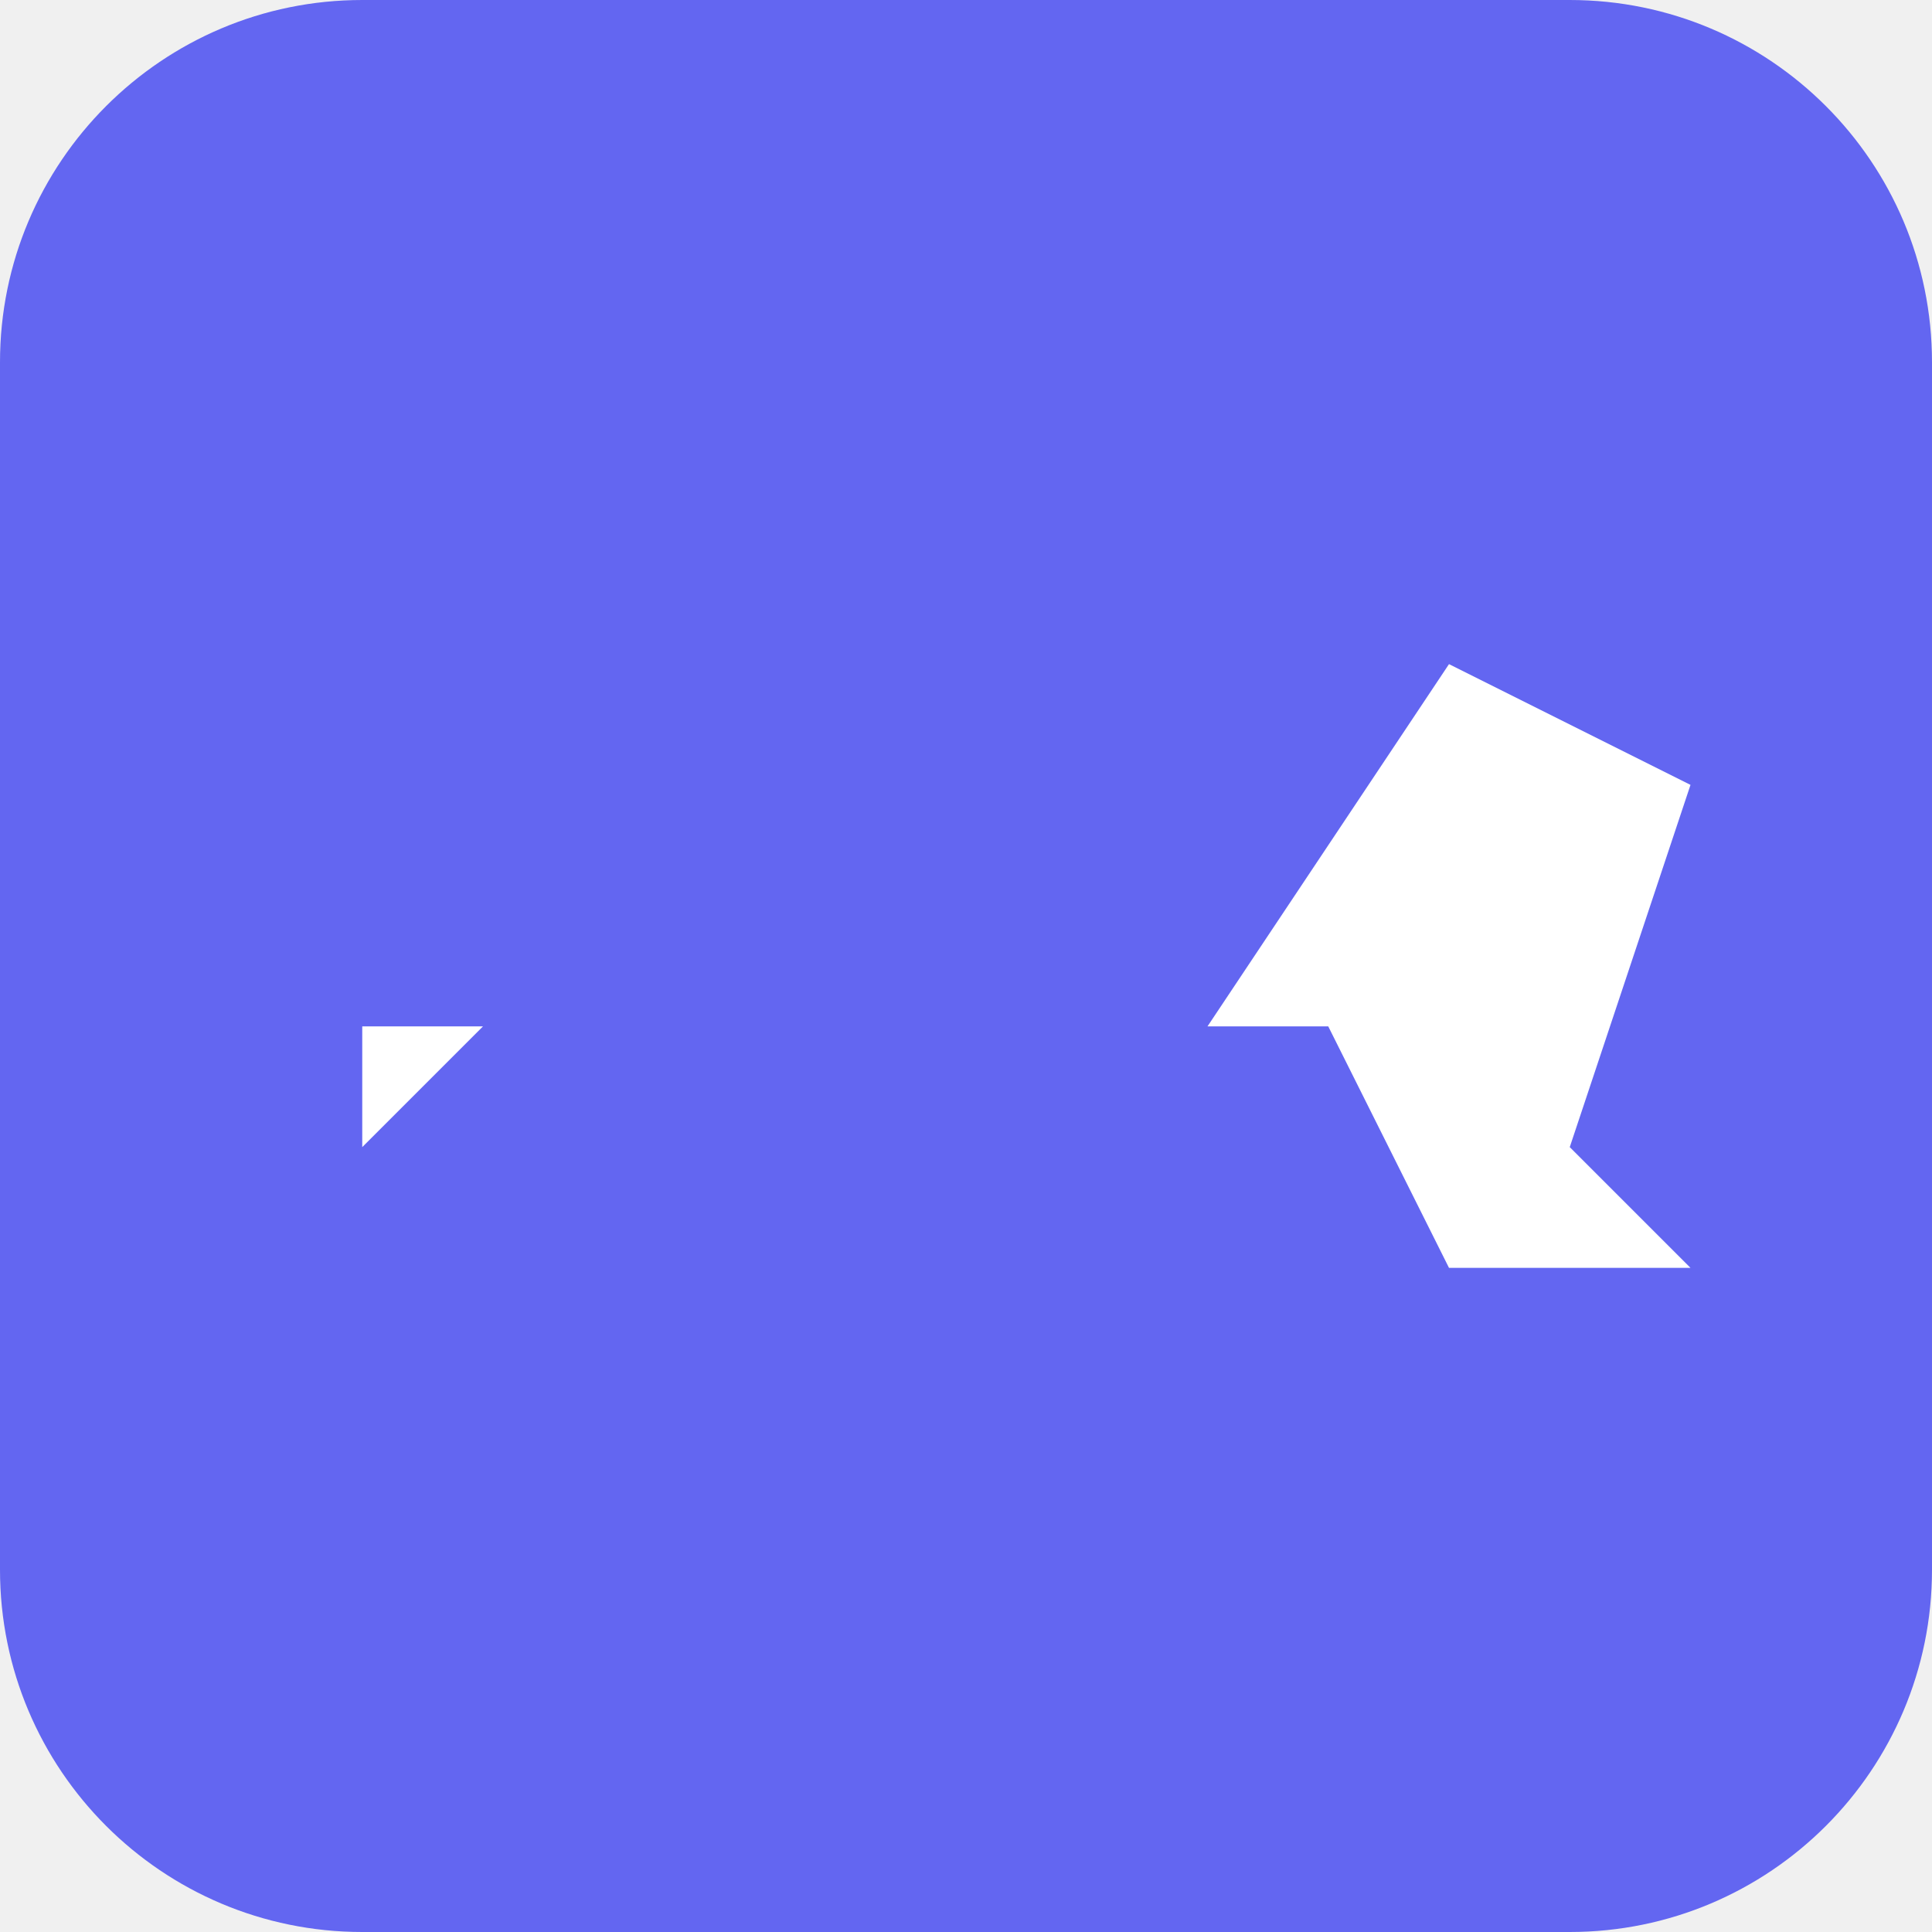
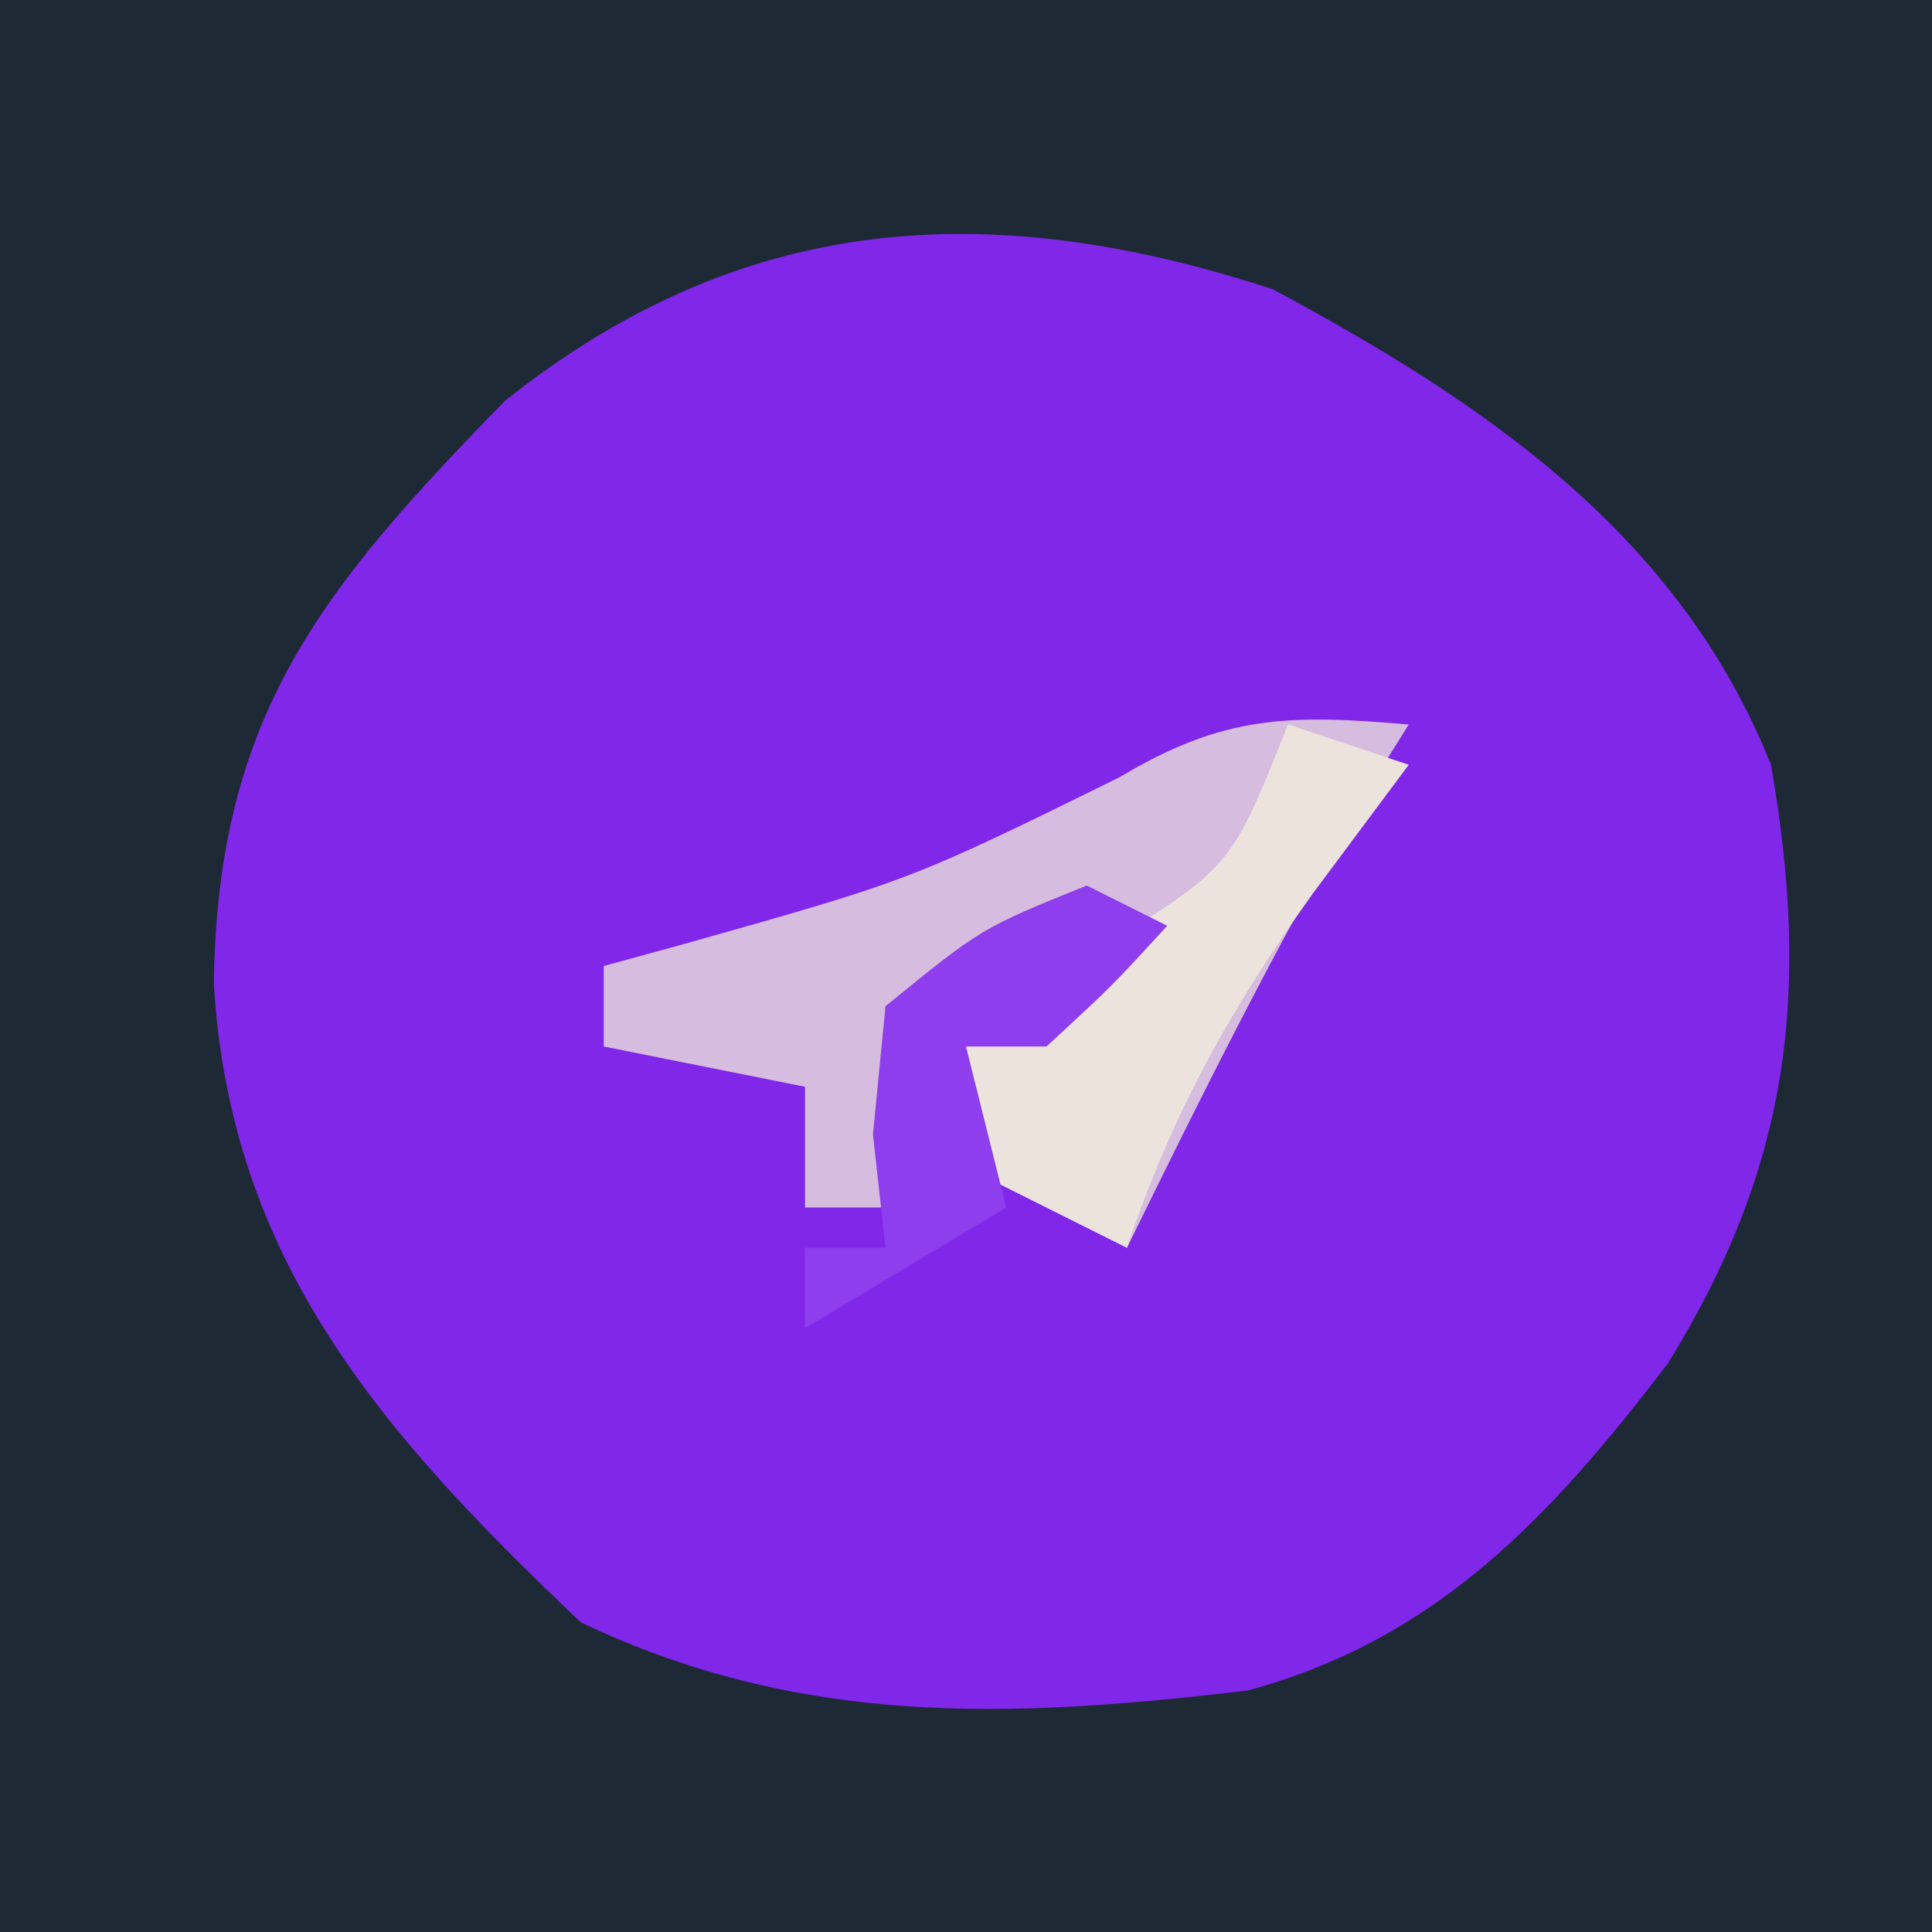
- <svg xmlns="http://www.w3.org/2000/svg" viewBox="0 0 32 32" fill="none">
-   <rect width="32" height="32" rx="6" fill="#6366f1" />
-   <path d="M6 17h14l4-6 4 2-2 6 2 2h-4l-2-4H8l-2 2z" fill="white" />
+ <svg xmlns="http://www.w3.org/2000/svg" version="1.1" width="48" height="48">
+   <path d="M0 0 C15.84 0 31.68 0 48 0 C48 15.84 48 31.68 48 48 C32.16 48 16.32 48 0 48 C0 32.16 0 16.32 0 0 Z " fill="#1D2935" transform="translate(0,0)" />
+   <path d="M0 0 C5.268 2.829 10.081 6.077 12.375 11.812 C13.36 17.476 12.852 21.763 9.812 26.688 C6.916 30.476 4.082 33.543 -0.625 34.812 C-6.568 35.518 -11.719 35.715 -17.188 33.125 C-22.097 28.468 -25.907 24.164 -26.312 17.25 C-26.231 10.581 -23.618 7.423 -19.082 2.773 C-13.172 -1.943 -7.003 -2.294 0 0 Z " fill="#8027EA" transform="translate(31.625,7.1875)" />
+   <path d="M0 0 C-0.412 0.66 -0.825 1.32 -1.25 2 C-3.342 5.587 -5.177 9.271 -7 13 C-8.32 12.34 -9.64 11.68 -11 11 C-11 8 -11 8 -9.5 6.312 C-9.005 5.879 -8.51 5.446 -8 5 C-9.65 5.66 -11.3 6.32 -13 7 C-13 8.65 -13 10.3 -13 12 C-13.66 12 -14.32 12 -15 12 C-15 11.01 -15 10.02 -15 9 C-16.65 8.67 -18.3 8.34 -20 8 C-20 7.34 -20 6.68 -20 6 C-19.336 5.818 -18.672 5.636 -17.988 5.449 C-12.386 3.87 -12.386 3.87 -7.188 1.312 C-4.599 -0.241 -2.967 -0.254 0 0 Z " fill="#D6BDDF" transform="translate(35,18)" />
+   <path d="M0 0 C0.99 0.33 1.98 0.66 3 1 C2.216 2.052 1.433 3.104 0.625 4.188 C-1.405 7.017 -2.891 9.673 -4 13 C-5.32 12.34 -6.64 11.68 -8 11 C-8 10.01 -8 9.02 -8 8 C-6.504 6.719 -6.504 6.719 -4.562 5.5 C-1.405 3.534 -1.405 3.534 0 0 Z " fill="#ECE4DC" transform="translate(32,18)" />
+   <path d="M0 0 C0.66 0.33 1.32 0.66 2 1 C0.625 2.5 0.625 2.5 -1 4 C-1.66 4 -2.32 4 -3 4 C-2.67 5.32 -2.34 6.64 -2 8 C-4.475 9.485 -4.475 9.485 -7 11 C-7 10.34 -7 9.68 -7 9 C-6.34 9 -5.68 9 -5 9 C-5.103 8.072 -5.206 7.144 -5.312 6.188 C-5.209 5.136 -5.106 4.084 -5 3 C-2.625 1.062 -2.625 1.062 0 0 Z " fill="#8E3EEC" transform="translate(27,22)" />
</svg>
